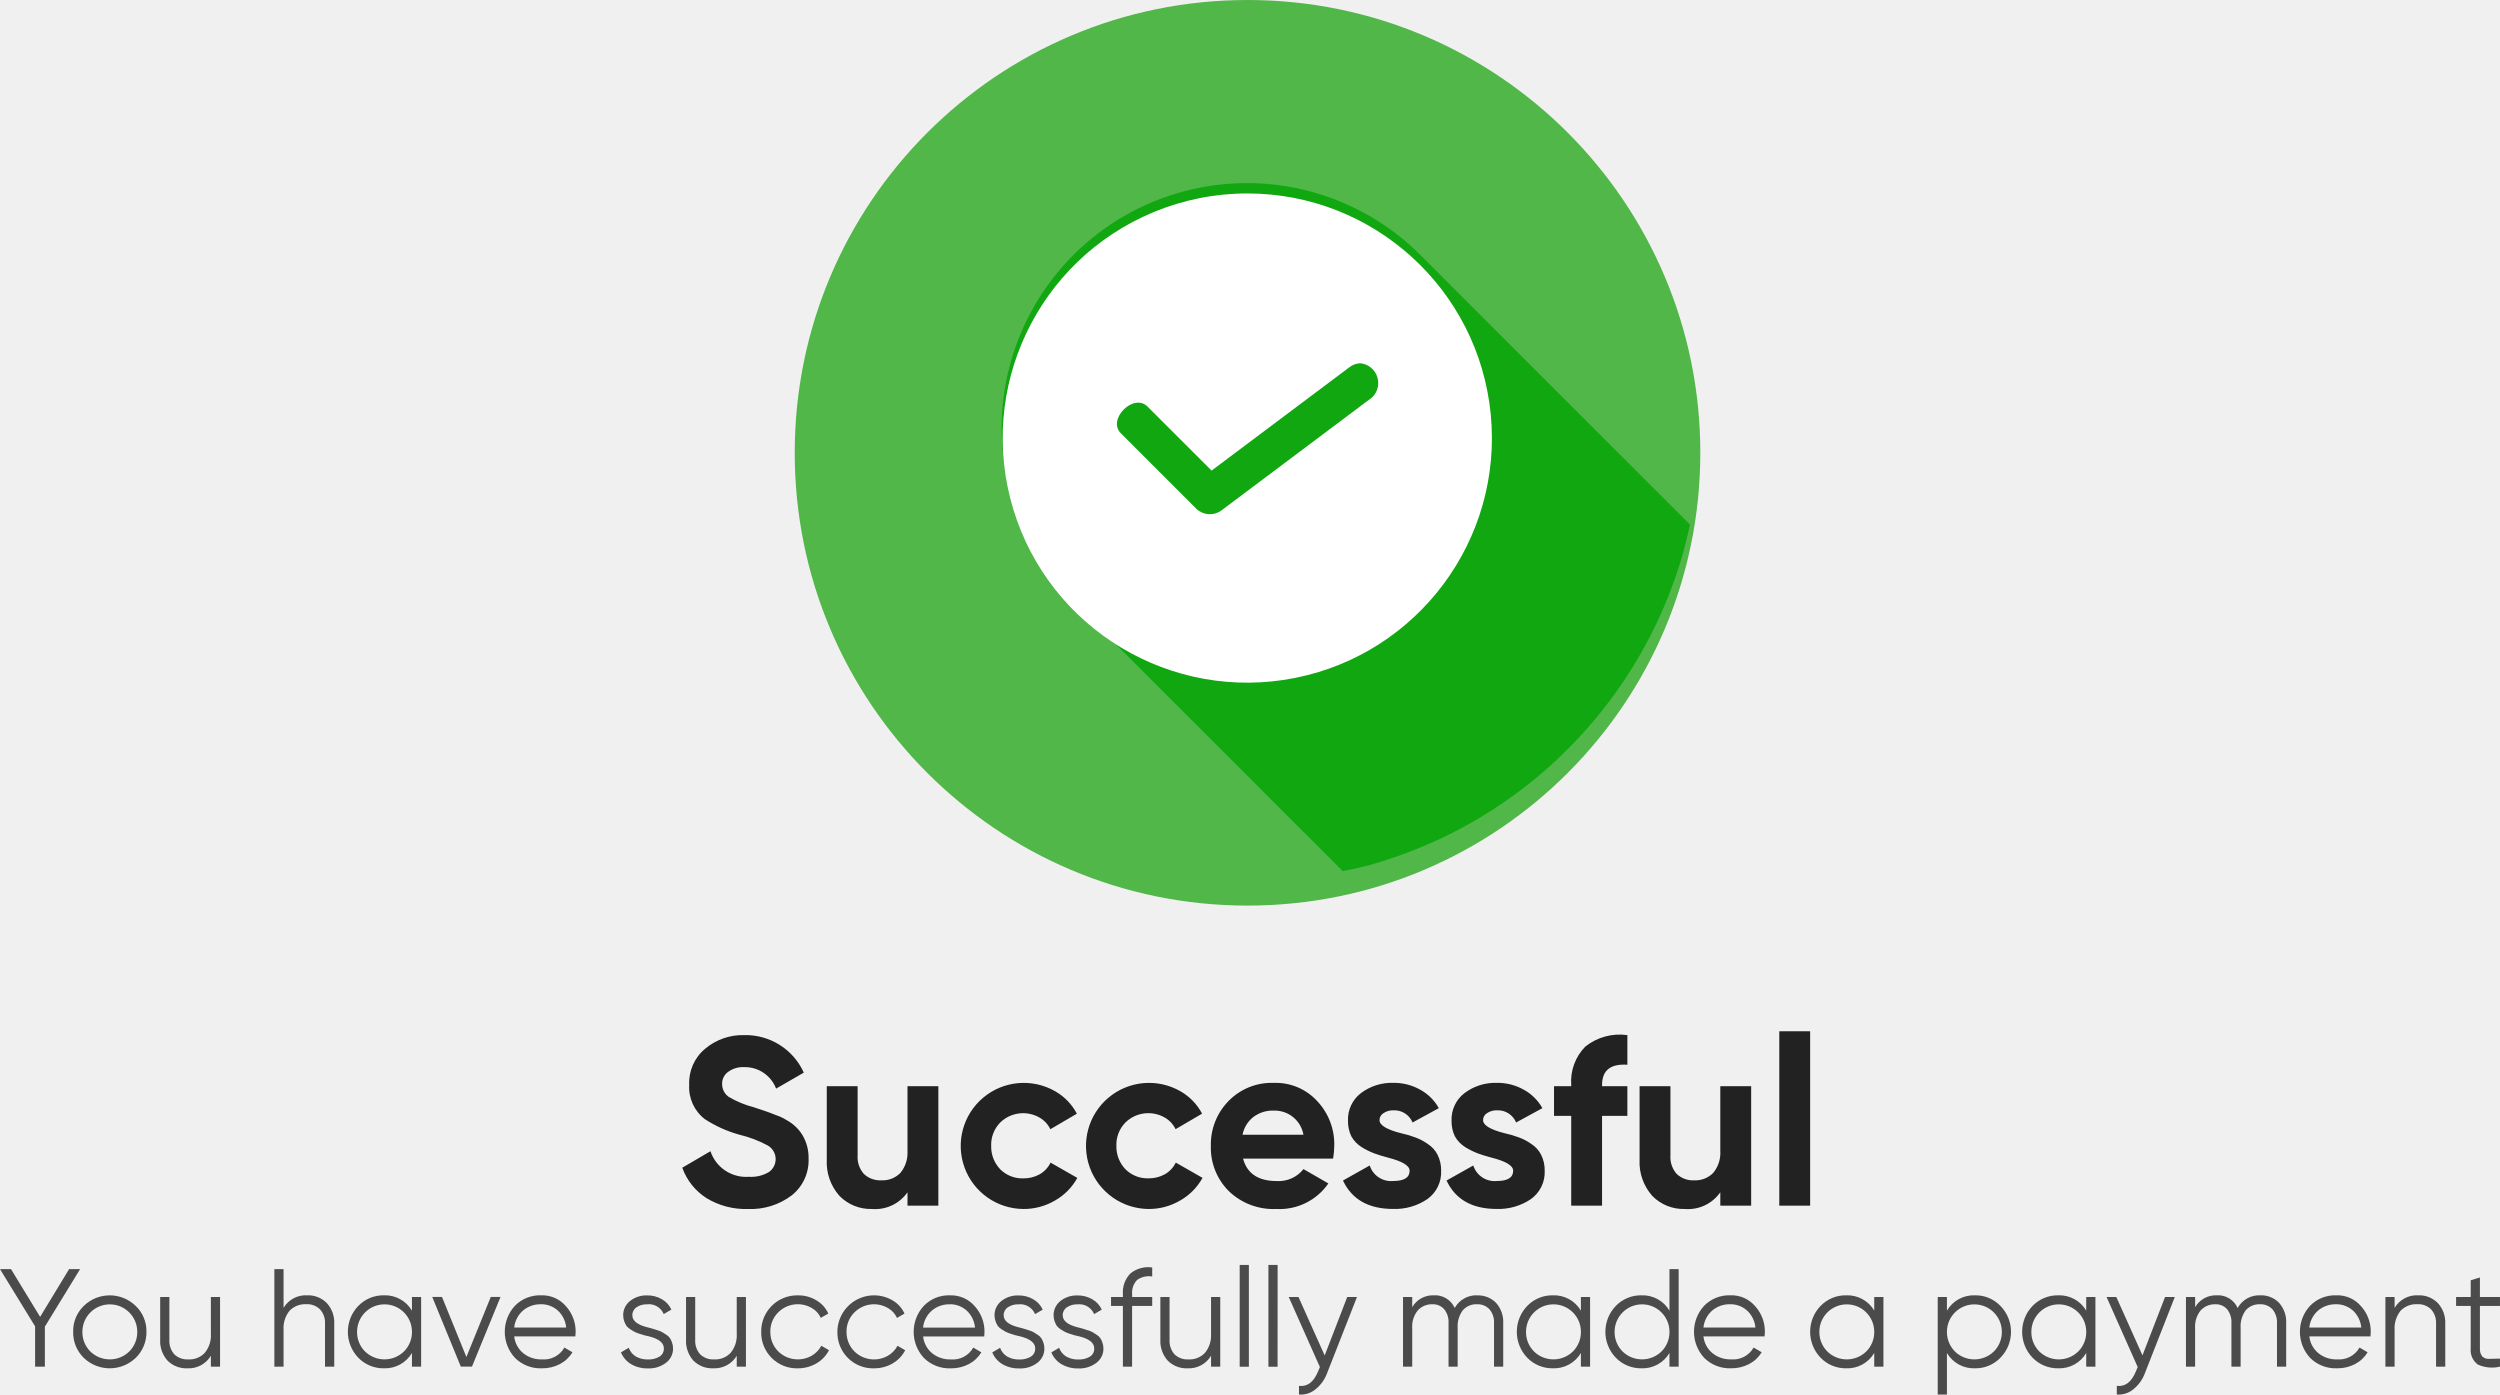
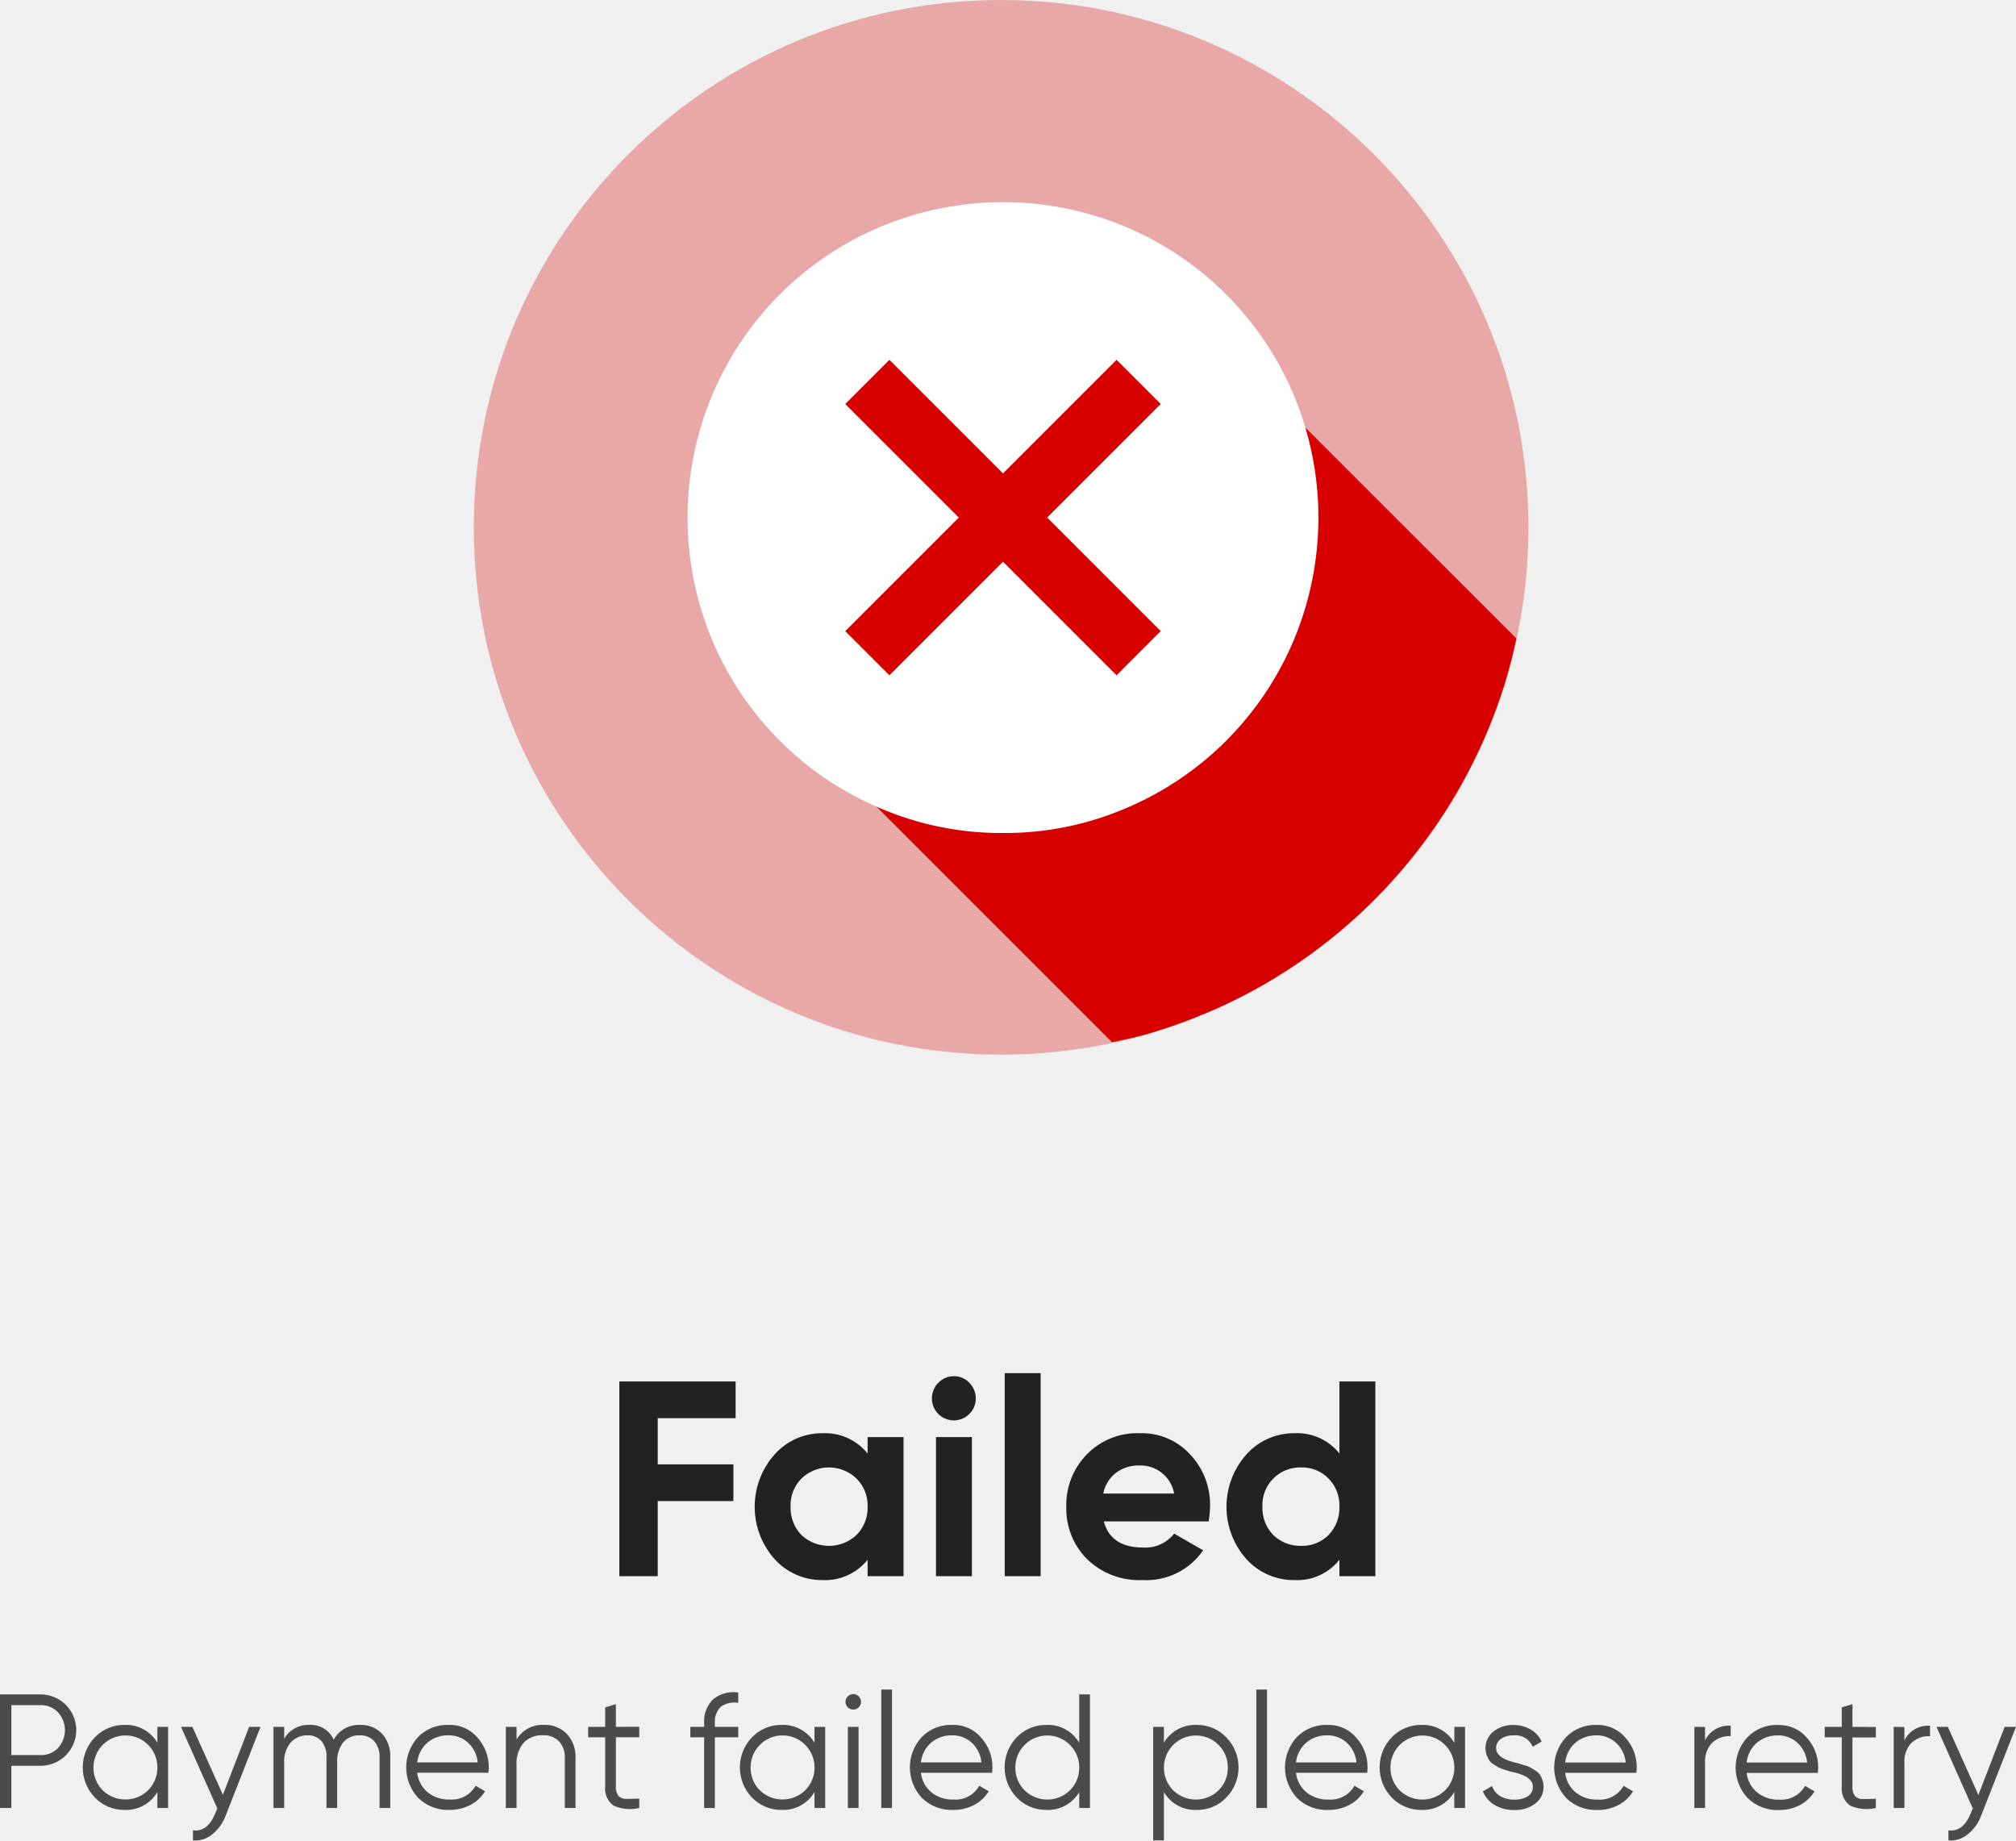
- <svg xmlns="http://www.w3.org/2000/svg" width="251.218" height="140.138" viewBox="0 0 251.218 140.138">
-   <g id="Group_2617" data-name="Group 2617" transform="translate(-149.14 -147.61)">
-     <path id="Path_3089" data-name="Path 3089" d="M274.5,269A45.5,45.5,0,1,0,229,223.5,45.5,45.5,0,0,0,274.5,269Z" transform="translate(0 -30.39)" fill="#50b748" />
-     <path id="Path_3090" data-name="Path 3090" d="M284.071,267.927q1.309-.254,2.6-.584a45.416,45.416,0,0,0,4.312-1.441q2.121-.82,4.151-1.85a45.5,45.5,0,0,0,3.948-2.264q1.912-1.23,3.7-2.646t3.421-3.007a45.525,45.525,0,0,0,10.207-14.913q.886-2.1,1.562-4.273.576-1.9.986-3.852L291.92,206.066a24.646,24.646,0,1,0-34.849,34.86l27,27Z" transform="translate(0 -32.78)" fill="#10a711" />
-     <path id="Path_3091" data-name="Path 3091" d="M274.505,198.843a24.579,24.579,0,1,1-9.438,1.873A24.576,24.576,0,0,1,274.505,198.843Zm11.223,17.07a1.9,1.9,0,0,0-.985.39l-13.855,10.389-6.42-6.415c-1.391-1.449-4.132,1.289-2.68,2.681l7.583,7.583a1.96,1.96,0,0,0,2.476.178l15.167-11.375a2,2,0,0,0-1.088-3.428c-.065,0-.129,0-.194,0Z" transform="translate(0 -31.794)" fill="#fff" />
-     <path id="Path_3092" data-name="Path 3092" d="M224.3,314.336a7.521,7.521,0,0,1-4.176-1.1,6.026,6.026,0,0,1-2.424-3.048l2.832-1.656a3.774,3.774,0,0,0,3.864,2.568,3.47,3.47,0,0,0,2.016-.48,1.581,1.581,0,0,0-.12-2.664,11.751,11.751,0,0,0-2.832-1.08,12.487,12.487,0,0,1-3.48-1.56,4.034,4.034,0,0,1-1.584-3.456A4.435,4.435,0,0,1,220,298.232a5.833,5.833,0,0,1,3.912-1.368,6.407,6.407,0,0,1,6,3.768l-2.784,1.608a3.354,3.354,0,0,0-3.216-2.16,2.5,2.5,0,0,0-1.608.48,1.436,1.436,0,0,0-.6,1.2,1.57,1.57,0,0,0,.648,1.3,9.707,9.707,0,0,0,2.544,1.056l1.152.384q.312.1,1.08.408a4.67,4.67,0,0,1,1.056.5,4.221,4.221,0,0,1,1.584,1.488,4.422,4.422,0,0,1,.624,2.376,4.491,4.491,0,0,1-1.7,3.7A6.8,6.8,0,0,1,224.3,314.336Zm16.032-5.856V302h3.1v12h-3.1v-1.344a3.961,3.961,0,0,1-3.576,1.68,4.383,4.383,0,0,1-3.264-1.32,5.09,5.09,0,0,1-1.272-3.648V302h3.1v6.984a2.523,2.523,0,0,0,.624,1.824,2.367,2.367,0,0,0,1.752.648,2.5,2.5,0,0,0,1.92-.744A3.147,3.147,0,0,0,240.328,308.48Zm11.644,5.856a6.336,6.336,0,1,1,3.192-11.832,5.585,5.585,0,0,1,2.184,2.256l-2.664,1.56a2.7,2.7,0,0,0-1.1-1.176,3.3,3.3,0,0,0-3.936.5,3.183,3.183,0,0,0-.912,2.352,3.286,3.286,0,0,0,.912,2.352,3.123,3.123,0,0,0,2.3.912,3.3,3.3,0,0,0,1.656-.408,2.7,2.7,0,0,0,1.1-1.176l2.688,1.536a5.83,5.83,0,0,1-2.256,2.28A6.174,6.174,0,0,1,251.972,314.336Zm12.586,0A6.336,6.336,0,1,1,267.75,302.5a5.585,5.585,0,0,1,2.184,2.256l-2.664,1.56a2.7,2.7,0,0,0-1.1-1.176,3.3,3.3,0,0,0-3.936.5,3.183,3.183,0,0,0-.912,2.352,3.286,3.286,0,0,0,.912,2.352,3.123,3.123,0,0,0,2.3.912,3.3,3.3,0,0,0,1.656-.408,2.7,2.7,0,0,0,1.1-1.176l2.688,1.536a5.83,5.83,0,0,1-2.256,2.28A6.174,6.174,0,0,1,264.558,314.336Zm18.538-5.064h-9.048q.6,2.256,3.384,2.256a3.166,3.166,0,0,0,2.688-1.2l2.5,1.44a5.952,5.952,0,0,1-5.232,2.568,6.456,6.456,0,0,1-4.776-1.8,6.15,6.15,0,0,1-1.8-4.536,6.215,6.215,0,0,1,1.776-4.512,6.038,6.038,0,0,1,4.56-1.824,5.636,5.636,0,0,1,4.344,1.824A6.309,6.309,0,0,1,283.216,308,8.536,8.536,0,0,1,283.1,309.272Zm-9.1-2.4h6.12a2.936,2.936,0,0,0-2.976-2.424,3.216,3.216,0,0,0-2.064.648A2.985,2.985,0,0,0,274,306.872Zm13.764-1.464q0,.768,2.184,1.32a9.6,9.6,0,0,1,1.392.408,5.176,5.176,0,0,1,1.248.648,2.8,2.8,0,0,1,1.008,1.1,3.451,3.451,0,0,1,.36,1.608,3.318,3.318,0,0,1-1.392,2.856,5.8,5.8,0,0,1-3.432.984q-3.7,0-5.04-2.856l2.688-1.512a2.249,2.249,0,0,0,2.352,1.56q1.656,0,1.656-1.032,0-.768-2.184-1.32-.816-.216-1.392-.432a7.544,7.544,0,0,1-1.248-.624,3.023,3.023,0,0,1-1.032-1.08,3.445,3.445,0,0,1-.336-1.56,3.331,3.331,0,0,1,1.3-2.784,5.137,5.137,0,0,1,3.264-1.032,5.358,5.358,0,0,1,2.664.672,4.741,4.741,0,0,1,1.9,1.872l-2.64,1.44a1.975,1.975,0,0,0-1.92-1.224,1.7,1.7,0,0,0-1.008.288A.809.809,0,0,0,287.764,305.408Zm10.406,0q0,.768,2.184,1.32a9.6,9.6,0,0,1,1.392.408,5.176,5.176,0,0,1,1.248.648,2.8,2.8,0,0,1,1.008,1.1,3.451,3.451,0,0,1,.36,1.608,3.318,3.318,0,0,1-1.392,2.856,5.8,5.8,0,0,1-3.432.984q-3.7,0-5.04-2.856l2.688-1.512a2.249,2.249,0,0,0,2.352,1.56q1.656,0,1.656-1.032,0-.768-2.184-1.32-.816-.216-1.392-.432a7.544,7.544,0,0,1-1.248-.624,3.023,3.023,0,0,1-1.032-1.08,3.445,3.445,0,0,1-.336-1.56,3.331,3.331,0,0,1,1.3-2.784,5.137,5.137,0,0,1,3.264-1.032,5.358,5.358,0,0,1,2.664.672,4.742,4.742,0,0,1,1.9,1.872l-2.64,1.44a1.975,1.975,0,0,0-1.92-1.224,1.7,1.7,0,0,0-1.008.288A.809.809,0,0,0,298.17,305.408Zm14.5-8.544v2.976q-2.544-.168-2.544,2.04V302h2.544v2.976h-2.544V314h-3.1v-9.024H305.3V302h1.728v-.12a4.98,4.98,0,0,1,1.416-3.864A5.528,5.528,0,0,1,312.669,296.864Zm9.339,11.616V302h3.1v12h-3.1v-1.344a3.961,3.961,0,0,1-3.576,1.68,4.383,4.383,0,0,1-3.264-1.32,5.091,5.091,0,0,1-1.272-3.648V302h3.1v6.984a2.523,2.523,0,0,0,.624,1.824,2.368,2.368,0,0,0,1.752.648,2.5,2.5,0,0,0,1.92-.744A3.147,3.147,0,0,0,322.008,308.48Zm9.027,5.52h-3.1V296.48h3.1Z" transform="translate(0 -45.238)" fill="#222" />
-     <path id="Path_3093" data-name="Path 3093" d="M156.084,324.2h1.106l-3.542,5.782V334h-.98v-4.046L149.14,324.2h1.106l2.926,4.8Zm6.694,8.918a3.771,3.771,0,0,1-5.222,0,3.555,3.555,0,0,1-1.064-2.618,3.51,3.51,0,0,1,1.064-2.6,3.736,3.736,0,0,1,5.222,0,3.492,3.492,0,0,1,1.078,2.6A3.567,3.567,0,0,1,162.778,333.118Zm-4.564-.644a2.806,2.806,0,0,0,3.92,0,2.743,2.743,0,0,0,.8-1.974,2.758,2.758,0,1,0-5.516,0A2.743,2.743,0,0,0,158.214,332.474Zm12.116-1.806V327h.924v7h-.924v-1.092a2.589,2.589,0,0,1-2.352,1.26,2.652,2.652,0,0,1-2-.77,2.929,2.929,0,0,1-.742-2.1V327h.924v4.3a2.034,2.034,0,0,0,.49,1.456,1.883,1.883,0,0,0,1.414.518,2.126,2.126,0,0,0,1.652-.658A2.75,2.75,0,0,0,170.33,330.668Zm9.655-3.836a2.625,2.625,0,0,1,2,.784,2.883,2.883,0,0,1,.742,2.086V334H181.8v-4.3a2,2,0,0,0-.5-1.456,1.838,1.838,0,0,0-1.4-.518,2.17,2.17,0,0,0-1.666.658,2.79,2.79,0,0,0-.6,1.946V334h-.924v-9.8h.924v3.892A2.587,2.587,0,0,1,179.985,326.832Zm10.55,1.54V327h.924v7h-.924v-1.372a3.133,3.133,0,0,1-2.828,1.54,3.493,3.493,0,0,1-2.562-1.064,3.754,3.754,0,0,1,0-5.208,3.493,3.493,0,0,1,2.562-1.064A3.133,3.133,0,0,1,190.535,328.372Zm-4.718,4.1a2.806,2.806,0,0,0,3.92,0,2.743,2.743,0,0,0,.8-1.974,2.758,2.758,0,1,0-5.516,0A2.743,2.743,0,0,0,185.817,332.474Zm10.189.56,2.45-6.034h.98l-2.87,7h-1.12l-2.87-7h.98Zm7.507-6.2a3.122,3.122,0,0,1,2.506,1.106,3.779,3.779,0,0,1,.966,2.59c0,.047-.01.191-.028.434h-6.146a2.536,2.536,0,0,0,.9,1.68,2.852,2.852,0,0,0,1.89.63,2.362,2.362,0,0,0,2.254-1.19l.812.476a3.263,3.263,0,0,1-1.274,1.19,3.818,3.818,0,0,1-1.806.42,3.633,3.633,0,0,1-2.688-1.036,3.863,3.863,0,0,1-.014-5.25A3.51,3.51,0,0,1,203.513,326.832Zm0,.9a2.7,2.7,0,0,0-1.834.644,2.639,2.639,0,0,0-.868,1.694h5.222a2.653,2.653,0,0,0-.854-1.722A2.506,2.506,0,0,0,203.513,327.728Zm9.17,1.106q0,.811,1.442,1.19c.27.065.448.112.532.14s.247.07.49.154a2.571,2.571,0,0,1,.518.2q.153.084.42.266a1.168,1.168,0,0,1,.378.35,2.076,2.076,0,0,1,.21.448,1.655,1.655,0,0,1,.1.574,1.765,1.765,0,0,1-.714,1.456,2.793,2.793,0,0,1-1.82.56,3.2,3.2,0,0,1-1.694-.434,2.459,2.459,0,0,1-1.008-1.176l.784-.462a1.68,1.68,0,0,0,.7.868,2.34,2.34,0,0,0,1.218.308,2.162,2.162,0,0,0,1.162-.28.927.927,0,0,0,.448-.84q0-.812-1.442-1.19l-.532-.126q-.126-.042-.5-.154a3.719,3.719,0,0,1-.518-.21q-.141-.084-.406-.252a1.374,1.374,0,0,1-.378-.35,2.48,2.48,0,0,1-.21-.448,1.753,1.753,0,0,1-.1-.588,1.8,1.8,0,0,1,.672-1.428,2.622,2.622,0,0,1,1.722-.574,2.879,2.879,0,0,1,1.484.378,2.293,2.293,0,0,1,.966,1.05l-.77.448a1.615,1.615,0,0,0-1.68-.98,1.787,1.787,0,0,0-1.05.294A.938.938,0,0,0,212.683,328.834Zm10.489,1.834V327h.924v7h-.924v-1.092a2.589,2.589,0,0,1-2.352,1.26,2.651,2.651,0,0,1-2-.77,2.929,2.929,0,0,1-.742-2.1V327H219v4.3a2.034,2.034,0,0,0,.49,1.456,1.883,1.883,0,0,0,1.414.518,2.127,2.127,0,0,0,1.652-.658A2.754,2.754,0,0,0,223.172,330.668Zm6.14,3.5a3.571,3.571,0,0,1-2.632-1.05,3.613,3.613,0,0,1-1.05-2.618,3.611,3.611,0,0,1,3.682-3.668,3.5,3.5,0,0,1,1.862.5,2.908,2.908,0,0,1,1.2,1.33l-.756.434a2.127,2.127,0,0,0-.91-.994,2.776,2.776,0,0,0-3.36.434,2.664,2.664,0,0,0-.8,1.96,2.743,2.743,0,0,0,.8,1.974,2.812,2.812,0,0,0,3.346.434,2.547,2.547,0,0,0,.98-1.008l.77.448a3.235,3.235,0,0,1-1.274,1.33A3.623,3.623,0,0,1,229.312,334.168Zm7.657,0a3.57,3.57,0,0,1-2.632-1.05,3.613,3.613,0,0,1-1.05-2.618,3.684,3.684,0,0,1,5.544-3.164,2.914,2.914,0,0,1,1.2,1.33l-.756.434a2.132,2.132,0,0,0-.91-.994,2.776,2.776,0,0,0-3.36.434,2.664,2.664,0,0,0-.8,1.96,2.743,2.743,0,0,0,.8,1.974,2.812,2.812,0,0,0,3.346.434,2.554,2.554,0,0,0,.98-1.008l.77.448a3.241,3.241,0,0,1-1.274,1.33A3.625,3.625,0,0,1,236.969,334.168Zm7.628-7.336a3.122,3.122,0,0,1,2.506,1.106,3.779,3.779,0,0,1,.966,2.59c0,.047-.01.191-.028.434H241.9a2.536,2.536,0,0,0,.9,1.68,2.852,2.852,0,0,0,1.89.63,2.362,2.362,0,0,0,2.254-1.19l.812.476a3.263,3.263,0,0,1-1.274,1.19,3.818,3.818,0,0,1-1.806.42,3.633,3.633,0,0,1-2.688-1.036,3.863,3.863,0,0,1-.014-5.25A3.51,3.51,0,0,1,244.6,326.832Zm0,.9a2.7,2.7,0,0,0-1.834.644,2.639,2.639,0,0,0-.868,1.694h5.222a2.653,2.653,0,0,0-.854-1.722A2.506,2.506,0,0,0,244.6,327.728Zm5.4,1.106q0,.811,1.442,1.19.406.1.532.14t.49.154a2.547,2.547,0,0,1,.518.2q.154.084.42.266a1.168,1.168,0,0,1,.378.35,1.984,1.984,0,0,1,.21.448,1.655,1.655,0,0,1,.1.574,1.765,1.765,0,0,1-.714,1.456,2.791,2.791,0,0,1-1.82.56,3.2,3.2,0,0,1-1.694-.434,2.459,2.459,0,0,1-1.008-1.176l.784-.462a1.685,1.685,0,0,0,.7.868,2.34,2.34,0,0,0,1.218.308,2.162,2.162,0,0,0,1.162-.28.925.925,0,0,0,.448-.84q0-.812-1.442-1.19l-.532-.126q-.126-.042-.5-.154a3.773,3.773,0,0,1-.518-.21c-.093-.056-.229-.14-.406-.252a1.4,1.4,0,0,1-.378-.35,2.479,2.479,0,0,1-.21-.448,1.778,1.778,0,0,1-.1-.588,1.8,1.8,0,0,1,.672-1.428,2.626,2.626,0,0,1,1.722-.574,2.876,2.876,0,0,1,1.484.378,2.283,2.283,0,0,1,.966,1.05l-.77.448a1.613,1.613,0,0,0-1.68-.98,1.787,1.787,0,0,0-1.05.294A.938.938,0,0,0,249.993,328.834Zm5.934,0q0,.811,1.442,1.19c.27.065.448.112.532.14s.247.07.49.154a2.571,2.571,0,0,1,.518.2q.153.084.42.266a1.168,1.168,0,0,1,.378.35,2.074,2.074,0,0,1,.21.448,1.655,1.655,0,0,1,.1.574,1.765,1.765,0,0,1-.714,1.456,2.793,2.793,0,0,1-1.82.56,3.2,3.2,0,0,1-1.694-.434,2.459,2.459,0,0,1-1.008-1.176l.784-.462a1.68,1.68,0,0,0,.7.868,2.34,2.34,0,0,0,1.218.308,2.162,2.162,0,0,0,1.162-.28.927.927,0,0,0,.448-.84q0-.812-1.442-1.19l-.532-.126q-.126-.042-.5-.154a3.717,3.717,0,0,1-.518-.21q-.141-.084-.406-.252a1.373,1.373,0,0,1-.378-.35,2.479,2.479,0,0,1-.21-.448,1.753,1.753,0,0,1-.1-.588,1.8,1.8,0,0,1,.672-1.428,2.622,2.622,0,0,1,1.722-.574,2.879,2.879,0,0,1,1.484.378,2.293,2.293,0,0,1,.966,1.05l-.77.448a1.615,1.615,0,0,0-1.68-.98,1.787,1.787,0,0,0-1.05.294A.938.938,0,0,0,255.927,328.834Zm8.992-4.8v.9a2.026,2.026,0,0,0-1.526.35,1.845,1.845,0,0,0-.49,1.442V327h2.016v.9H262.9V334h-.924v-6.1h-1.19V327h1.19v-.28a2.707,2.707,0,0,1,.756-2.086A2.827,2.827,0,0,1,264.919,324.032Zm5.913,6.636V327h.924v7h-.924v-1.092a2.589,2.589,0,0,1-2.352,1.26,2.651,2.651,0,0,1-2-.77,2.929,2.929,0,0,1-.742-2.1V327h.924v4.3a2.034,2.034,0,0,0,.49,1.456,1.883,1.883,0,0,0,1.414.518,2.127,2.127,0,0,0,1.652-.658A2.754,2.754,0,0,0,270.832,330.668Zm3.8,3.332h-.924V323.78h.924Zm2.885,0H276.6V323.78h.924Zm4.733-1.134L284.52,327h.98l-3,7.644a3.7,3.7,0,0,1-1.176,1.638,2.293,2.293,0,0,1-1.652.518v-.868q1.26.154,1.918-1.456l.182-.434L278.64,327h.98Zm15.327-6.034a2.5,2.5,0,0,1,1.9.756,2.855,2.855,0,0,1,.714,2.044V334h-.924v-4.368a2,2,0,0,0-.462-1.4,1.608,1.608,0,0,0-1.246-.5,1.784,1.784,0,0,0-1.428.6,2.68,2.68,0,0,0-.518,1.792V334H294.7v-4.368a2.046,2.046,0,0,0-.434-1.4,1.506,1.506,0,0,0-1.2-.5,1.9,1.9,0,0,0-1.456.616,2.552,2.552,0,0,0-.56,1.778V334h-.924v-7h.924v1.022a2.4,2.4,0,0,1,2.142-1.19,2.158,2.158,0,0,1,2.128,1.274A2.47,2.47,0,0,1,297.579,326.832ZM308,328.372V327h.924v7H308v-1.372a3.133,3.133,0,0,1-2.828,1.54,3.493,3.493,0,0,1-2.562-1.064,3.754,3.754,0,0,1,0-5.208,3.493,3.493,0,0,1,2.562-1.064A3.133,3.133,0,0,1,308,328.372Zm-4.718,4.1a2.806,2.806,0,0,0,3.92,0,2.743,2.743,0,0,0,.8-1.974,2.758,2.758,0,1,0-5.516,0A2.743,2.743,0,0,0,303.286,332.474Zm13.618-4.1V324.2h.924V334H316.9v-1.372a3.132,3.132,0,0,1-2.828,1.54,3.5,3.5,0,0,1-2.562-1.064,3.754,3.754,0,0,1,0-5.208,3.5,3.5,0,0,1,2.562-1.064A3.132,3.132,0,0,1,316.9,328.372Zm-4.718,4.1a2.806,2.806,0,0,0,3.92,0,2.743,2.743,0,0,0,.8-1.974,2.758,2.758,0,1,0-5.516,0A2.743,2.743,0,0,0,312.186,332.474Zm10.833-5.642a3.122,3.122,0,0,1,2.506,1.106,3.779,3.779,0,0,1,.966,2.59c0,.047-.01.191-.028.434h-6.146a2.536,2.536,0,0,0,.9,1.68,2.852,2.852,0,0,0,1.89.63,2.362,2.362,0,0,0,2.254-1.19l.812.476a3.263,3.263,0,0,1-1.274,1.19,3.818,3.818,0,0,1-1.806.42,3.633,3.633,0,0,1-2.688-1.036,3.863,3.863,0,0,1-.014-5.25A3.51,3.51,0,0,1,323.019,326.832Zm0,.9a2.7,2.7,0,0,0-1.834.644,2.639,2.639,0,0,0-.868,1.694h5.222a2.653,2.653,0,0,0-.854-1.722A2.506,2.506,0,0,0,323.019,327.728Zm14.461.644V327h.924v7h-.924v-1.372a3.132,3.132,0,0,1-2.828,1.54,3.5,3.5,0,0,1-2.562-1.064,3.754,3.754,0,0,1,0-5.208,3.5,3.5,0,0,1,2.562-1.064A3.132,3.132,0,0,1,337.48,328.372Zm-4.718,4.1a2.806,2.806,0,0,0,3.92,0,2.743,2.743,0,0,0,.8-1.974,2.758,2.758,0,1,0-5.516,0A2.743,2.743,0,0,0,332.762,332.474Zm14.851-5.642a3.447,3.447,0,0,1,2.548,1.064,3.718,3.718,0,0,1,0,5.208,3.447,3.447,0,0,1-2.548,1.064,3.133,3.133,0,0,1-2.828-1.54V336.8h-.924V327h.924v1.372A3.133,3.133,0,0,1,347.613,326.832Zm-2.03,5.642a2.806,2.806,0,0,0,3.92,0,2.743,2.743,0,0,0,.8-1.974,2.758,2.758,0,1,0-5.516,0A2.743,2.743,0,0,0,345.583,332.474Zm13.2-4.1V327h.924v7h-.924v-1.372a3.132,3.132,0,0,1-2.828,1.54,3.5,3.5,0,0,1-2.562-1.064,3.754,3.754,0,0,1,0-5.208,3.5,3.5,0,0,1,2.562-1.064A3.132,3.132,0,0,1,358.781,328.372Zm-4.718,4.1a2.806,2.806,0,0,0,3.92,0,2.743,2.743,0,0,0,.8-1.974,2.758,2.758,0,1,0-5.516,0A2.743,2.743,0,0,0,354.063,332.474Zm10.371.392L366.7,327h.98l-3,7.644a3.7,3.7,0,0,1-1.176,1.638,2.3,2.3,0,0,1-1.652.518v-.868q1.26.154,1.918-1.456l.182-.434L360.822,327h.98Zm11.826-6.034a2.5,2.5,0,0,1,1.9.756,2.855,2.855,0,0,1,.714,2.044V334h-.924v-4.368a2,2,0,0,0-.462-1.4,1.607,1.607,0,0,0-1.246-.5,1.787,1.787,0,0,0-1.428.6,2.685,2.685,0,0,0-.518,1.792V334h-.924v-4.368a2.041,2.041,0,0,0-.434-1.4,1.5,1.5,0,0,0-1.2-.5,1.9,1.9,0,0,0-1.456.616,2.557,2.557,0,0,0-.56,1.778V334H368.8v-7h.924v1.022a2.4,2.4,0,0,1,2.142-1.19,2.156,2.156,0,0,1,2.128,1.274A2.47,2.47,0,0,1,376.26,326.832Zm7.64,0a3.122,3.122,0,0,1,2.506,1.106,3.779,3.779,0,0,1,.966,2.59c0,.047-.01.191-.028.434H381.2a2.536,2.536,0,0,0,.9,1.68,2.852,2.852,0,0,0,1.89.63,2.362,2.362,0,0,0,2.254-1.19l.812.476a3.263,3.263,0,0,1-1.274,1.19,3.818,3.818,0,0,1-1.806.42,3.633,3.633,0,0,1-2.688-1.036,3.863,3.863,0,0,1-.014-5.25A3.51,3.51,0,0,1,383.9,326.832Zm0,.9a2.7,2.7,0,0,0-1.834.644,2.639,2.639,0,0,0-.868,1.694h5.222a2.653,2.653,0,0,0-.854-1.722A2.506,2.506,0,0,0,383.9,327.728Zm8.217-.9a2.623,2.623,0,0,1,2,.784,2.878,2.878,0,0,1,.742,2.086V334h-.924v-4.3a2,2,0,0,0-.5-1.456,1.835,1.835,0,0,0-1.4-.518,2.171,2.171,0,0,0-1.666.658,2.8,2.8,0,0,0-.6,1.946V334h-.924v-7h.924v1.092A2.589,2.589,0,0,1,392.117,326.832Zm8.241.168v.9h-2.016v4.242a1.233,1.233,0,0,0,.224.826.918.918,0,0,0,.672.252q.448,0,1.12-.028V334a3.45,3.45,0,0,1-2.226-.21,1.8,1.8,0,0,1-.714-1.652V327.9h-1.47V327h1.47v-1.68l.924-.28V327Z" transform="translate(0 -49.06)" fill="rgba(34,34,34,0.8)" />
+ <svg xmlns="http://www.w3.org/2000/svg" width="173.948" height="158.807" viewBox="0 0 173.948 158.807">
+   <g id="Group_2620" data-name="Group 2620" transform="translate(-960 -478.096)">
+     <path id="Path_3094" data-name="Path 3094" d="M274.5,269A45.5,45.5,0,1,0,229,223.5,45.5,45.5,0,0,0,274.5,269Z" transform="translate(771.88 300.096)" fill="rgba(215,0,0,0.3)" />
+     <path id="Path_3095" data-name="Path 3095" d="M284.071,267.927q1.309-.254,2.6-.584a45.416,45.416,0,0,0,4.312-1.441q2.121-.82,4.151-1.85a45.5,45.5,0,0,0,3.948-2.264q1.912-1.23,3.7-2.646t3.421-3.007a45.525,45.525,0,0,0,10.207-14.913q.886-2.1,1.562-4.273.576-1.9.986-3.852L291.92,206.066a24.646,24.646,0,1,0-34.849,34.86l27,27Z" transform="translate(771.88 300.096)" fill="#d70000" />
+     <path id="Path_3096" data-name="Path 3096" d="M251.592,297.2v3.168h-6.72v3.984H251.4v3.168h-6.528V314H241.56V297.2Zm11.389,6.216V302h3.1v12h-3.1v-1.416a4.712,4.712,0,0,1-3.912,1.752,5.491,5.491,0,0,1-4.128-1.824,6.794,6.794,0,0,1,0-9,5.459,5.459,0,0,1,4.128-1.848A4.712,4.712,0,0,1,262.981,303.416Zm-5.712,7.032a3.484,3.484,0,0,0,4.752,0,3.316,3.316,0,0,0,.96-2.448,3.236,3.236,0,0,0-.96-2.424,3.42,3.42,0,0,0-4.752,0,3.28,3.28,0,0,0-.936,2.424A3.361,3.361,0,0,0,257.269,310.448Zm13.152-9.888a1.9,1.9,0,0,1-1.344-3.24,1.842,1.842,0,0,1,1.344-.576,1.791,1.791,0,0,1,1.344.576,1.9,1.9,0,0,1-1.344,3.24Zm1.56,13.44h-3.1V302h3.1Zm5.929,0h-3.1V296.48h3.1Zm14.5-4.728H283.36q.6,2.256,3.384,2.256a3.166,3.166,0,0,0,2.688-1.2l2.5,1.44a5.952,5.952,0,0,1-5.232,2.568,6.456,6.456,0,0,1-4.776-1.8,6.15,6.15,0,0,1-1.8-4.536,6.215,6.215,0,0,1,1.776-4.512,6.038,6.038,0,0,1,4.56-1.824,5.636,5.636,0,0,1,4.344,1.824A6.309,6.309,0,0,1,292.528,308,8.532,8.532,0,0,1,292.408,309.272Zm-9.1-2.4h6.12a2.936,2.936,0,0,0-2.976-2.424,3.216,3.216,0,0,0-2.064.648A2.985,2.985,0,0,0,283.312,306.872Zm20.38-3.456V297.2h3.1V314h-3.1v-1.416a4.644,4.644,0,0,1-3.888,1.752,5.517,5.517,0,0,1-4.152-1.824,6.794,6.794,0,0,1,0-9,5.484,5.484,0,0,1,4.152-1.848A4.644,4.644,0,0,1,303.692,303.416Zm-5.712,7.032a3.353,3.353,0,0,0,2.4.936,3.219,3.219,0,0,0,2.376-.936,3.361,3.361,0,0,0,.936-2.448,3.28,3.28,0,0,0-.936-2.424,3.177,3.177,0,0,0-2.376-.96A3.244,3.244,0,0,0,297.044,308,3.361,3.361,0,0,0,297.98,310.448Z" transform="translate(771.88 300.096)" fill="#222" />
+     <path id="Path_3097" data-name="Path 3097" d="M188.12,324.2h3.5a3.08,3.08,0,1,1,0,6.16H189.1V334h-.98Zm.98,5.236h2.52a2.005,2.005,0,0,0,1.5-.6,2.289,2.289,0,0,0,0-3.094,1.979,1.979,0,0,0-1.5-.616H189.1Zm12.6-1.064V327h.924v7H201.7v-1.372a3.132,3.132,0,0,1-2.828,1.54,3.5,3.5,0,0,1-2.562-1.064,3.754,3.754,0,0,1,0-5.208,3.5,3.5,0,0,1,2.562-1.064A3.132,3.132,0,0,1,201.7,328.372Zm-4.718,4.1a2.806,2.806,0,0,0,3.92,0,2.743,2.743,0,0,0,.8-1.974,2.758,2.758,0,1,0-5.516,0A2.743,2.743,0,0,0,196.979,332.474Zm10.371.392L209.618,327h.98l-3,7.644a3.7,3.7,0,0,1-1.176,1.638,2.294,2.294,0,0,1-1.652.518v-.868q1.26.154,1.918-1.456l.182-.434L203.738,327h.98Zm11.826-6.034a2.494,2.494,0,0,1,1.9.756,2.855,2.855,0,0,1,.714,2.044V334h-.924v-4.368a2,2,0,0,0-.462-1.4,1.607,1.607,0,0,0-1.246-.5,1.787,1.787,0,0,0-1.428.6,2.686,2.686,0,0,0-.518,1.792V334h-.924v-4.368a2.041,2.041,0,0,0-.434-1.4,1.5,1.5,0,0,0-1.2-.5,1.9,1.9,0,0,0-1.456.616,2.557,2.557,0,0,0-.56,1.778V334h-.924v-7h.924v1.022a2.4,2.4,0,0,1,2.142-1.19,2.156,2.156,0,0,1,2.128,1.274A2.47,2.47,0,0,1,219.176,326.832Zm7.64,0a3.122,3.122,0,0,1,2.506,1.106,3.779,3.779,0,0,1,.966,2.59c0,.047-.01.191-.028.434h-6.146a2.536,2.536,0,0,0,.9,1.68,2.852,2.852,0,0,0,1.89.63,2.362,2.362,0,0,0,2.254-1.19l.812.476a3.263,3.263,0,0,1-1.274,1.19,3.818,3.818,0,0,1-1.806.42,3.633,3.633,0,0,1-2.688-1.036,3.863,3.863,0,0,1-.014-5.25A3.51,3.51,0,0,1,226.816,326.832Zm0,.9a2.7,2.7,0,0,0-1.834.644,2.639,2.639,0,0,0-.868,1.694h5.222a2.653,2.653,0,0,0-.854-1.722A2.506,2.506,0,0,0,226.816,327.728Zm8.217-.9a2.623,2.623,0,0,1,2,.784,2.878,2.878,0,0,1,.742,2.086V334h-.924v-4.3a2,2,0,0,0-.5-1.456,1.835,1.835,0,0,0-1.4-.518,2.171,2.171,0,0,0-1.666.658,2.8,2.8,0,0,0-.6,1.946V334h-.924v-7h.924v1.092A2.589,2.589,0,0,1,235.033,326.832Zm8.241.168v.9h-2.016v4.242a1.233,1.233,0,0,0,.224.826.918.918,0,0,0,.672.252q.448,0,1.12-.028V334a3.45,3.45,0,0,1-2.226-.21,1.8,1.8,0,0,1-.714-1.652V327.9h-1.47V327h1.47v-1.68l.924-.28V327Zm8.54-2.968v.9a2.026,2.026,0,0,0-1.526.35,1.841,1.841,0,0,0-.49,1.442V327h2.016v.9H249.8V334h-.924v-6.1h-1.19V327h1.19v-.28a2.707,2.707,0,0,1,.756-2.086A2.825,2.825,0,0,1,251.814,324.032Zm6.581,4.34V327h.924v7h-.924v-1.372a3.133,3.133,0,0,1-2.828,1.54,3.493,3.493,0,0,1-2.562-1.064,3.754,3.754,0,0,1,0-5.208,3.493,3.493,0,0,1,2.562-1.064A3.133,3.133,0,0,1,258.395,328.372Zm-4.718,4.1a2.806,2.806,0,0,0,3.92,0,2.743,2.743,0,0,0,.8-1.974,2.758,2.758,0,1,0-5.516,0A2.743,2.743,0,0,0,253.677,332.474Zm8.732-7.63a.669.669,0,1,1-.2-.476A.647.647,0,0,1,262.409,324.844ZM262.2,334h-.924v-7h.924Zm2.885,0h-.924V323.78h.924Zm5.194-7.168a3.119,3.119,0,0,1,2.506,1.106,3.779,3.779,0,0,1,.966,2.59c0,.047-.009.191-.028.434h-6.146a2.54,2.54,0,0,0,.9,1.68,2.852,2.852,0,0,0,1.89.63,2.361,2.361,0,0,0,2.254-1.19l.812.476a3.256,3.256,0,0,1-1.274,1.19,3.818,3.818,0,0,1-1.806.42,3.636,3.636,0,0,1-2.688-1.036,3.863,3.863,0,0,1-.014-5.25A3.513,3.513,0,0,1,270.278,326.832Zm0,.9a2.7,2.7,0,0,0-1.834.644,2.648,2.648,0,0,0-.868,1.694H272.8a2.644,2.644,0,0,0-.854-1.722A2.5,2.5,0,0,0,270.278,327.728Zm10.962.644V324.2h.924V334h-.924v-1.372a3.132,3.132,0,0,1-2.828,1.54,3.5,3.5,0,0,1-2.562-1.064,3.754,3.754,0,0,1,0-5.208,3.5,3.5,0,0,1,2.562-1.064A3.132,3.132,0,0,1,281.24,328.372Zm-4.718,4.1a2.806,2.806,0,0,0,3.92,0,2.743,2.743,0,0,0,.8-1.974,2.758,2.758,0,1,0-5.516,0A2.743,2.743,0,0,0,276.522,332.474Zm14.851-5.642a3.449,3.449,0,0,1,2.548,1.064,3.718,3.718,0,0,1,0,5.208,3.449,3.449,0,0,1-2.548,1.064,3.132,3.132,0,0,1-2.828-1.54V336.8h-.924V327h.924v1.372A3.132,3.132,0,0,1,291.373,326.832Zm-2.03,5.642a2.806,2.806,0,0,0,3.92,0,2.743,2.743,0,0,0,.8-1.974,2.758,2.758,0,1,0-5.516,0A2.743,2.743,0,0,0,289.343,332.474Zm8.1,1.526h-.924V323.78h.924Zm5.2-7.168a3.122,3.122,0,0,1,2.506,1.106,3.779,3.779,0,0,1,.966,2.59c0,.047-.01.191-.028.434h-6.146a2.536,2.536,0,0,0,.9,1.68,2.852,2.852,0,0,0,1.89.63,2.362,2.362,0,0,0,2.254-1.19l.812.476a3.263,3.263,0,0,1-1.274,1.19,3.818,3.818,0,0,1-1.806.42,3.633,3.633,0,0,1-2.688-1.036,3.863,3.863,0,0,1-.014-5.25A3.51,3.51,0,0,1,302.64,326.832Zm0,.9a2.7,2.7,0,0,0-1.834.644,2.639,2.639,0,0,0-.868,1.694h5.222a2.653,2.653,0,0,0-.854-1.722A2.506,2.506,0,0,0,302.64,327.728Zm10.962.644V327h.924v7H313.6v-1.372a3.133,3.133,0,0,1-2.828,1.54,3.493,3.493,0,0,1-2.562-1.064,3.754,3.754,0,0,1,0-5.208,3.493,3.493,0,0,1,2.562-1.064A3.133,3.133,0,0,1,313.6,328.372Zm-4.718,4.1a2.806,2.806,0,0,0,3.92,0,2.743,2.743,0,0,0,.8-1.974,2.758,2.758,0,1,0-5.516,0A2.743,2.743,0,0,0,308.884,332.474Zm8.326-3.64q0,.811,1.442,1.19.406.1.532.14t.49.154a2.546,2.546,0,0,1,.518.2q.155.084.42.266a1.168,1.168,0,0,1,.378.35,1.984,1.984,0,0,1,.21.448,1.655,1.655,0,0,1,.1.574,1.765,1.765,0,0,1-.714,1.456,2.791,2.791,0,0,1-1.82.56,3.2,3.2,0,0,1-1.694-.434,2.458,2.458,0,0,1-1.008-1.176l.784-.462a1.685,1.685,0,0,0,.7.868,2.34,2.34,0,0,0,1.218.308,2.162,2.162,0,0,0,1.162-.28.925.925,0,0,0,.448-.84q0-.812-1.442-1.19l-.532-.126q-.126-.042-.5-.154a3.773,3.773,0,0,1-.518-.21c-.093-.056-.229-.14-.406-.252a1.4,1.4,0,0,1-.378-.35,2.481,2.481,0,0,1-.21-.448,1.778,1.778,0,0,1-.1-.588,1.8,1.8,0,0,1,.672-1.428,2.626,2.626,0,0,1,1.722-.574,2.876,2.876,0,0,1,1.484.378,2.283,2.283,0,0,1,.966,1.05l-.77.448a1.613,1.613,0,0,0-1.68-.98,1.787,1.787,0,0,0-1.05.294A.938.938,0,0,0,317.21,328.834Zm8.658-2a3.119,3.119,0,0,1,2.506,1.106,3.779,3.779,0,0,1,.966,2.59c0,.047-.009.191-.028.434h-6.146a2.54,2.54,0,0,0,.9,1.68,2.852,2.852,0,0,0,1.89.63,2.361,2.361,0,0,0,2.254-1.19l.812.476a3.256,3.256,0,0,1-1.274,1.19,3.818,3.818,0,0,1-1.806.42,3.636,3.636,0,0,1-2.688-1.036,3.863,3.863,0,0,1-.014-5.25A3.513,3.513,0,0,1,325.868,326.832Zm0,.9a2.7,2.7,0,0,0-1.834.644,2.648,2.648,0,0,0-.868,1.694h5.222a2.644,2.644,0,0,0-.854-1.722A2.5,2.5,0,0,0,325.868,327.728Zm9.366-.728v1.162a2.276,2.276,0,0,1,2.212-1.274v.9a2.2,2.2,0,0,0-1.61.588,2.294,2.294,0,0,0-.6,1.736V334h-.924v-7Zm6.289-.168a3.122,3.122,0,0,1,2.506,1.106,3.779,3.779,0,0,1,.966,2.59c0,.047-.01.191-.028.434h-6.146a2.536,2.536,0,0,0,.9,1.68,2.852,2.852,0,0,0,1.89.63,2.362,2.362,0,0,0,2.254-1.19l.812.476a3.263,3.263,0,0,1-1.274,1.19,3.818,3.818,0,0,1-1.806.42,3.633,3.633,0,0,1-2.688-1.036,3.863,3.863,0,0,1-.014-5.25A3.51,3.51,0,0,1,341.523,326.832Zm0,.9a2.7,2.7,0,0,0-1.834.644,2.639,2.639,0,0,0-.868,1.694h5.222a2.653,2.653,0,0,0-.854-1.722A2.506,2.506,0,0,0,341.523,327.728Zm8.446-.728v.9h-2.016v4.242a1.233,1.233,0,0,0,.224.826.922.922,0,0,0,.672.252q.449,0,1.12-.028V334a3.452,3.452,0,0,1-2.226-.21,1.8,1.8,0,0,1-.714-1.652V327.9h-1.47V327h1.47v-1.68l.924-.28V327Zm2.464,0v1.162a2.277,2.277,0,0,1,2.212-1.274v.9a2.206,2.206,0,0,0-1.61.588,2.294,2.294,0,0,0-.6,1.736V334h-.924v-7Zm6.387,5.866L361.088,327h.98l-3,7.644a3.7,3.7,0,0,1-1.176,1.638,2.292,2.292,0,0,1-1.652.518v-.868q1.26.154,1.918-1.456l.182-.434L355.208,327h.98Z" transform="translate(771.88 300.096)" fill="rgba(34,34,34,0.8)" />
+     <g id="Group_2618" data-name="Group 2618" transform="translate(771.88 300.096)">
+       <path id="Path_3100" data-name="Path 3100" d="M264.862,236.268l9.8-9.8,9.8,9.8,3.81-3.81-9.8-9.8,9.8-9.8-3.81-3.81-9.8,9.8-9.8-9.8-3.811,3.81,9.8,9.8-9.8,9.8Zm9.8,13.609a26.489,26.489,0,0,1-10.615-2.145,27.156,27.156,0,0,1-14.457-14.457,27.335,27.335,0,0,1,0-21.229,27.172,27.172,0,0,1,14.457-14.461,27.37,27.37,0,0,1,21.229,0,27.17,27.17,0,0,1,14.458,14.461,27.347,27.347,0,0,1,0,21.229,27.153,27.153,0,0,1-14.458,14.457A26.48,26.48,0,0,1,274.66,249.877Z" fill="#fff" />
+     </g>
  </g>
</svg>
